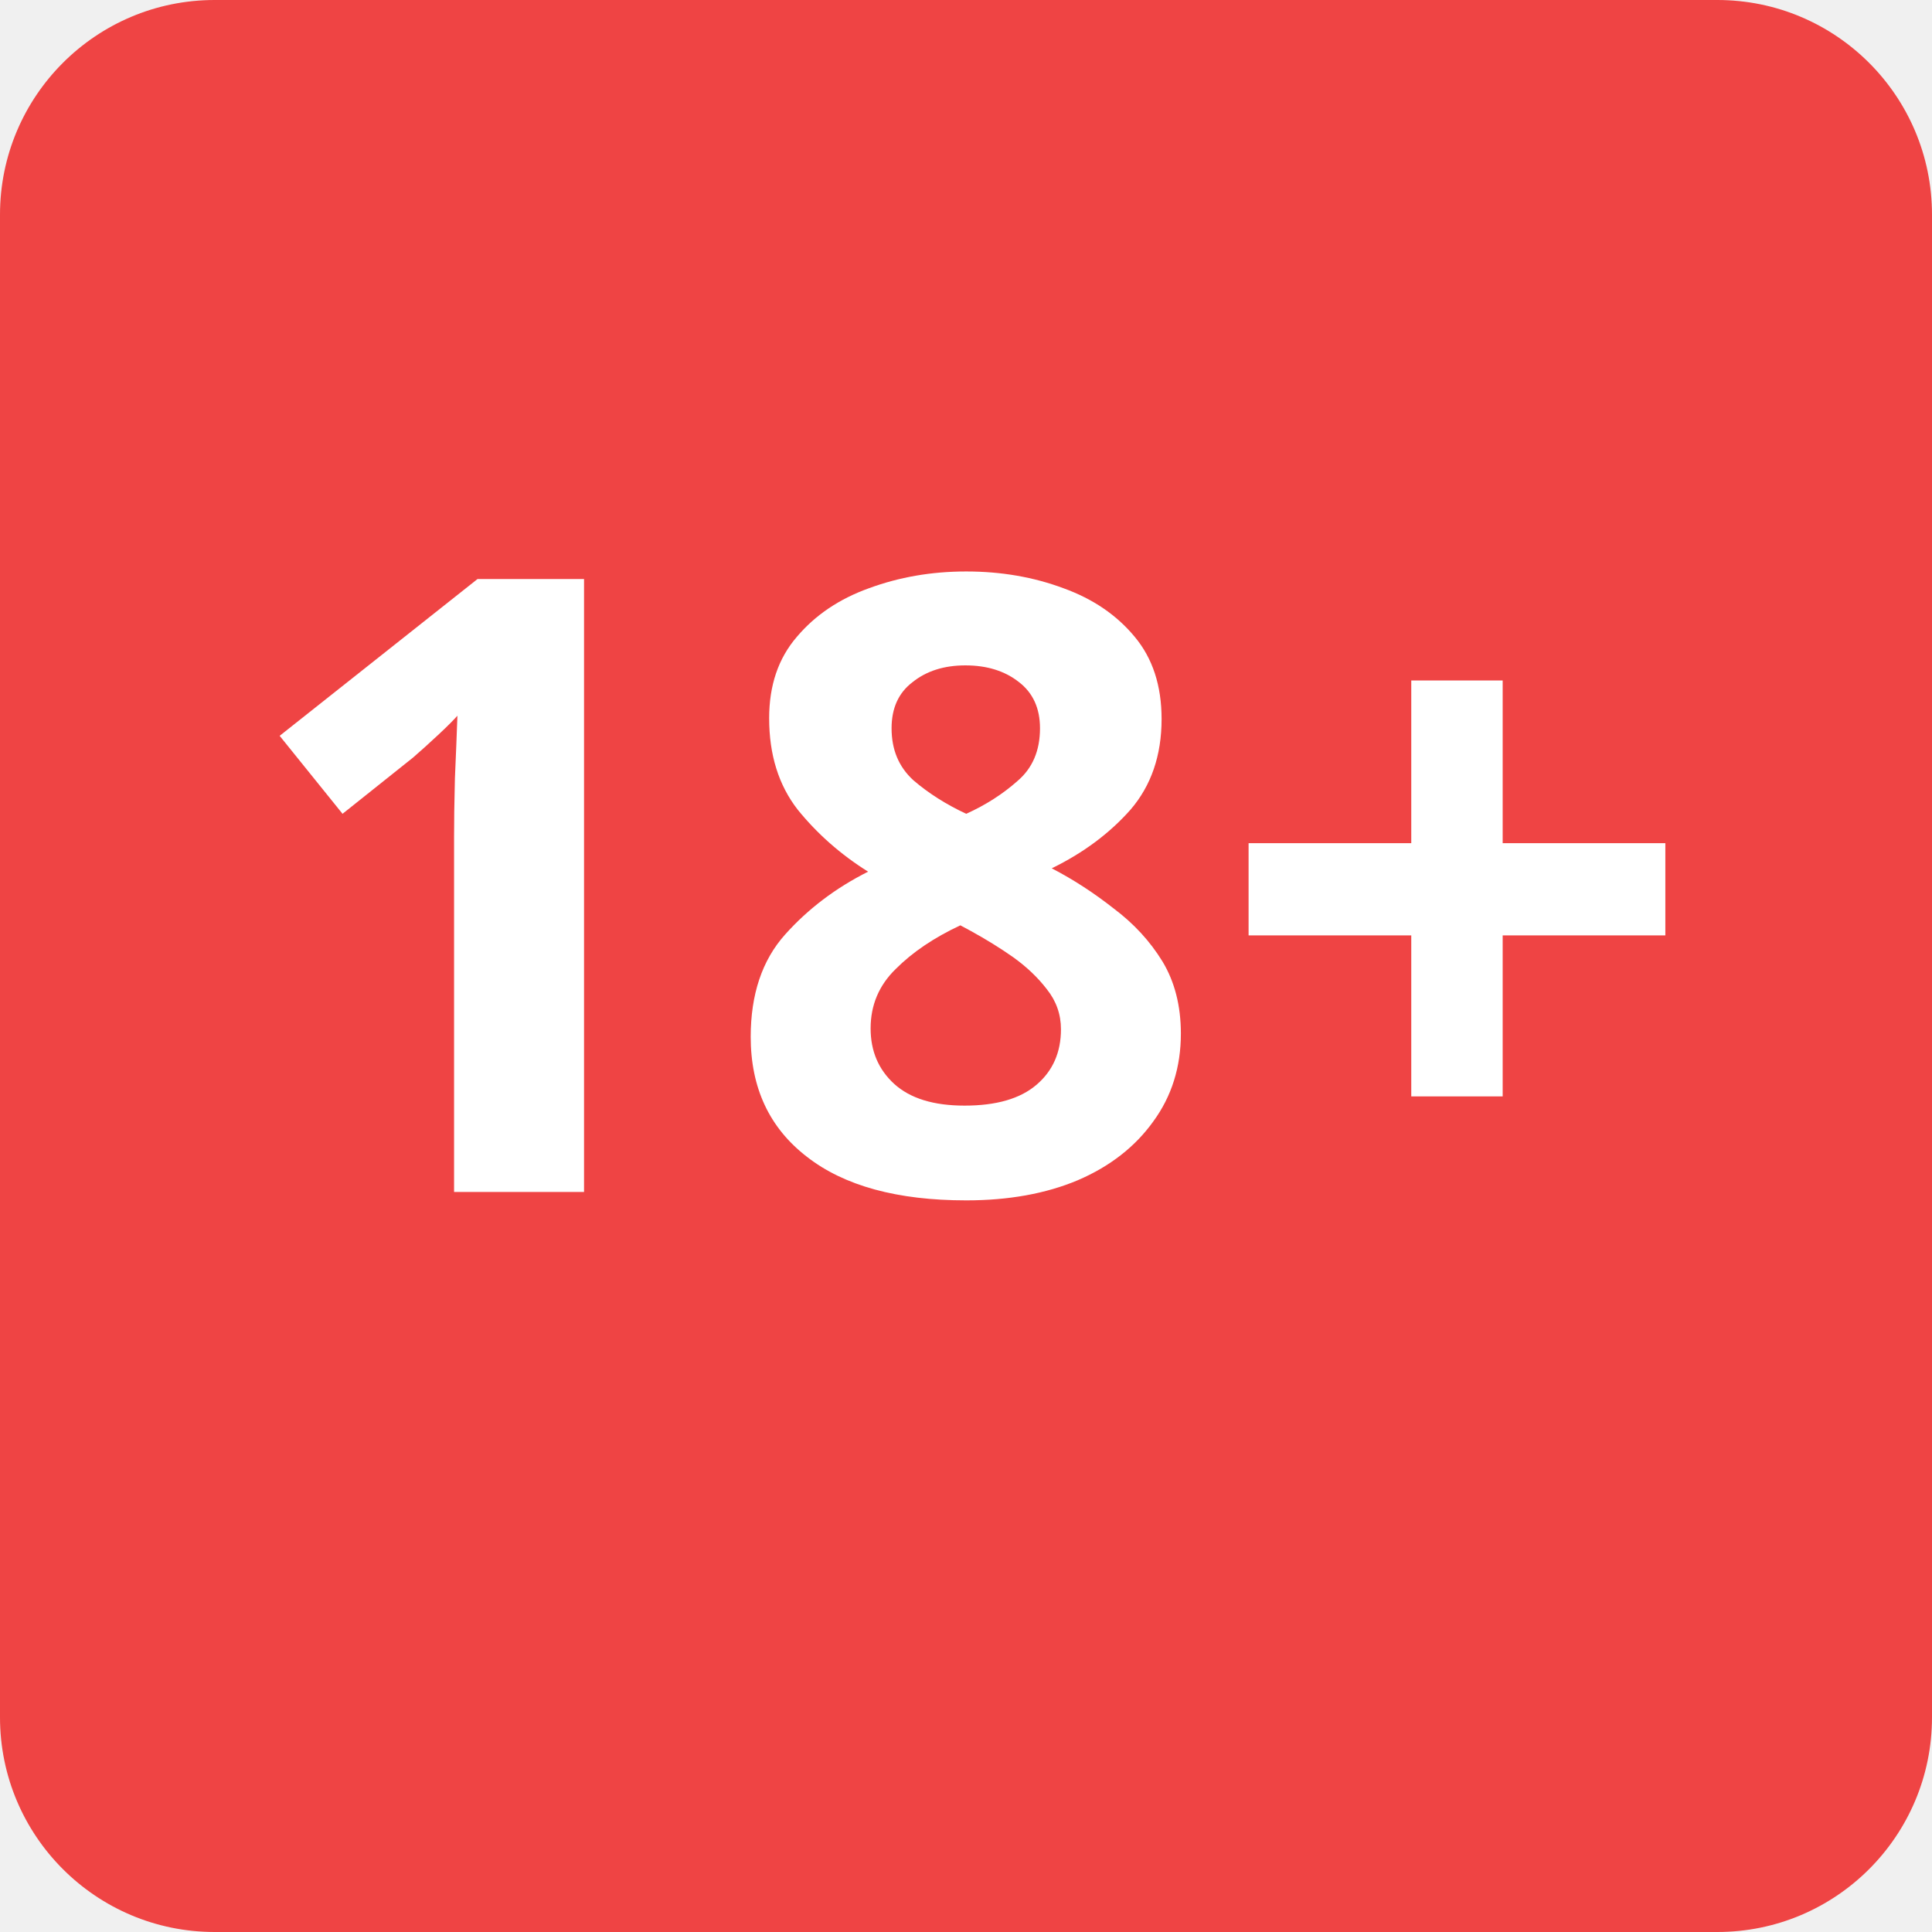
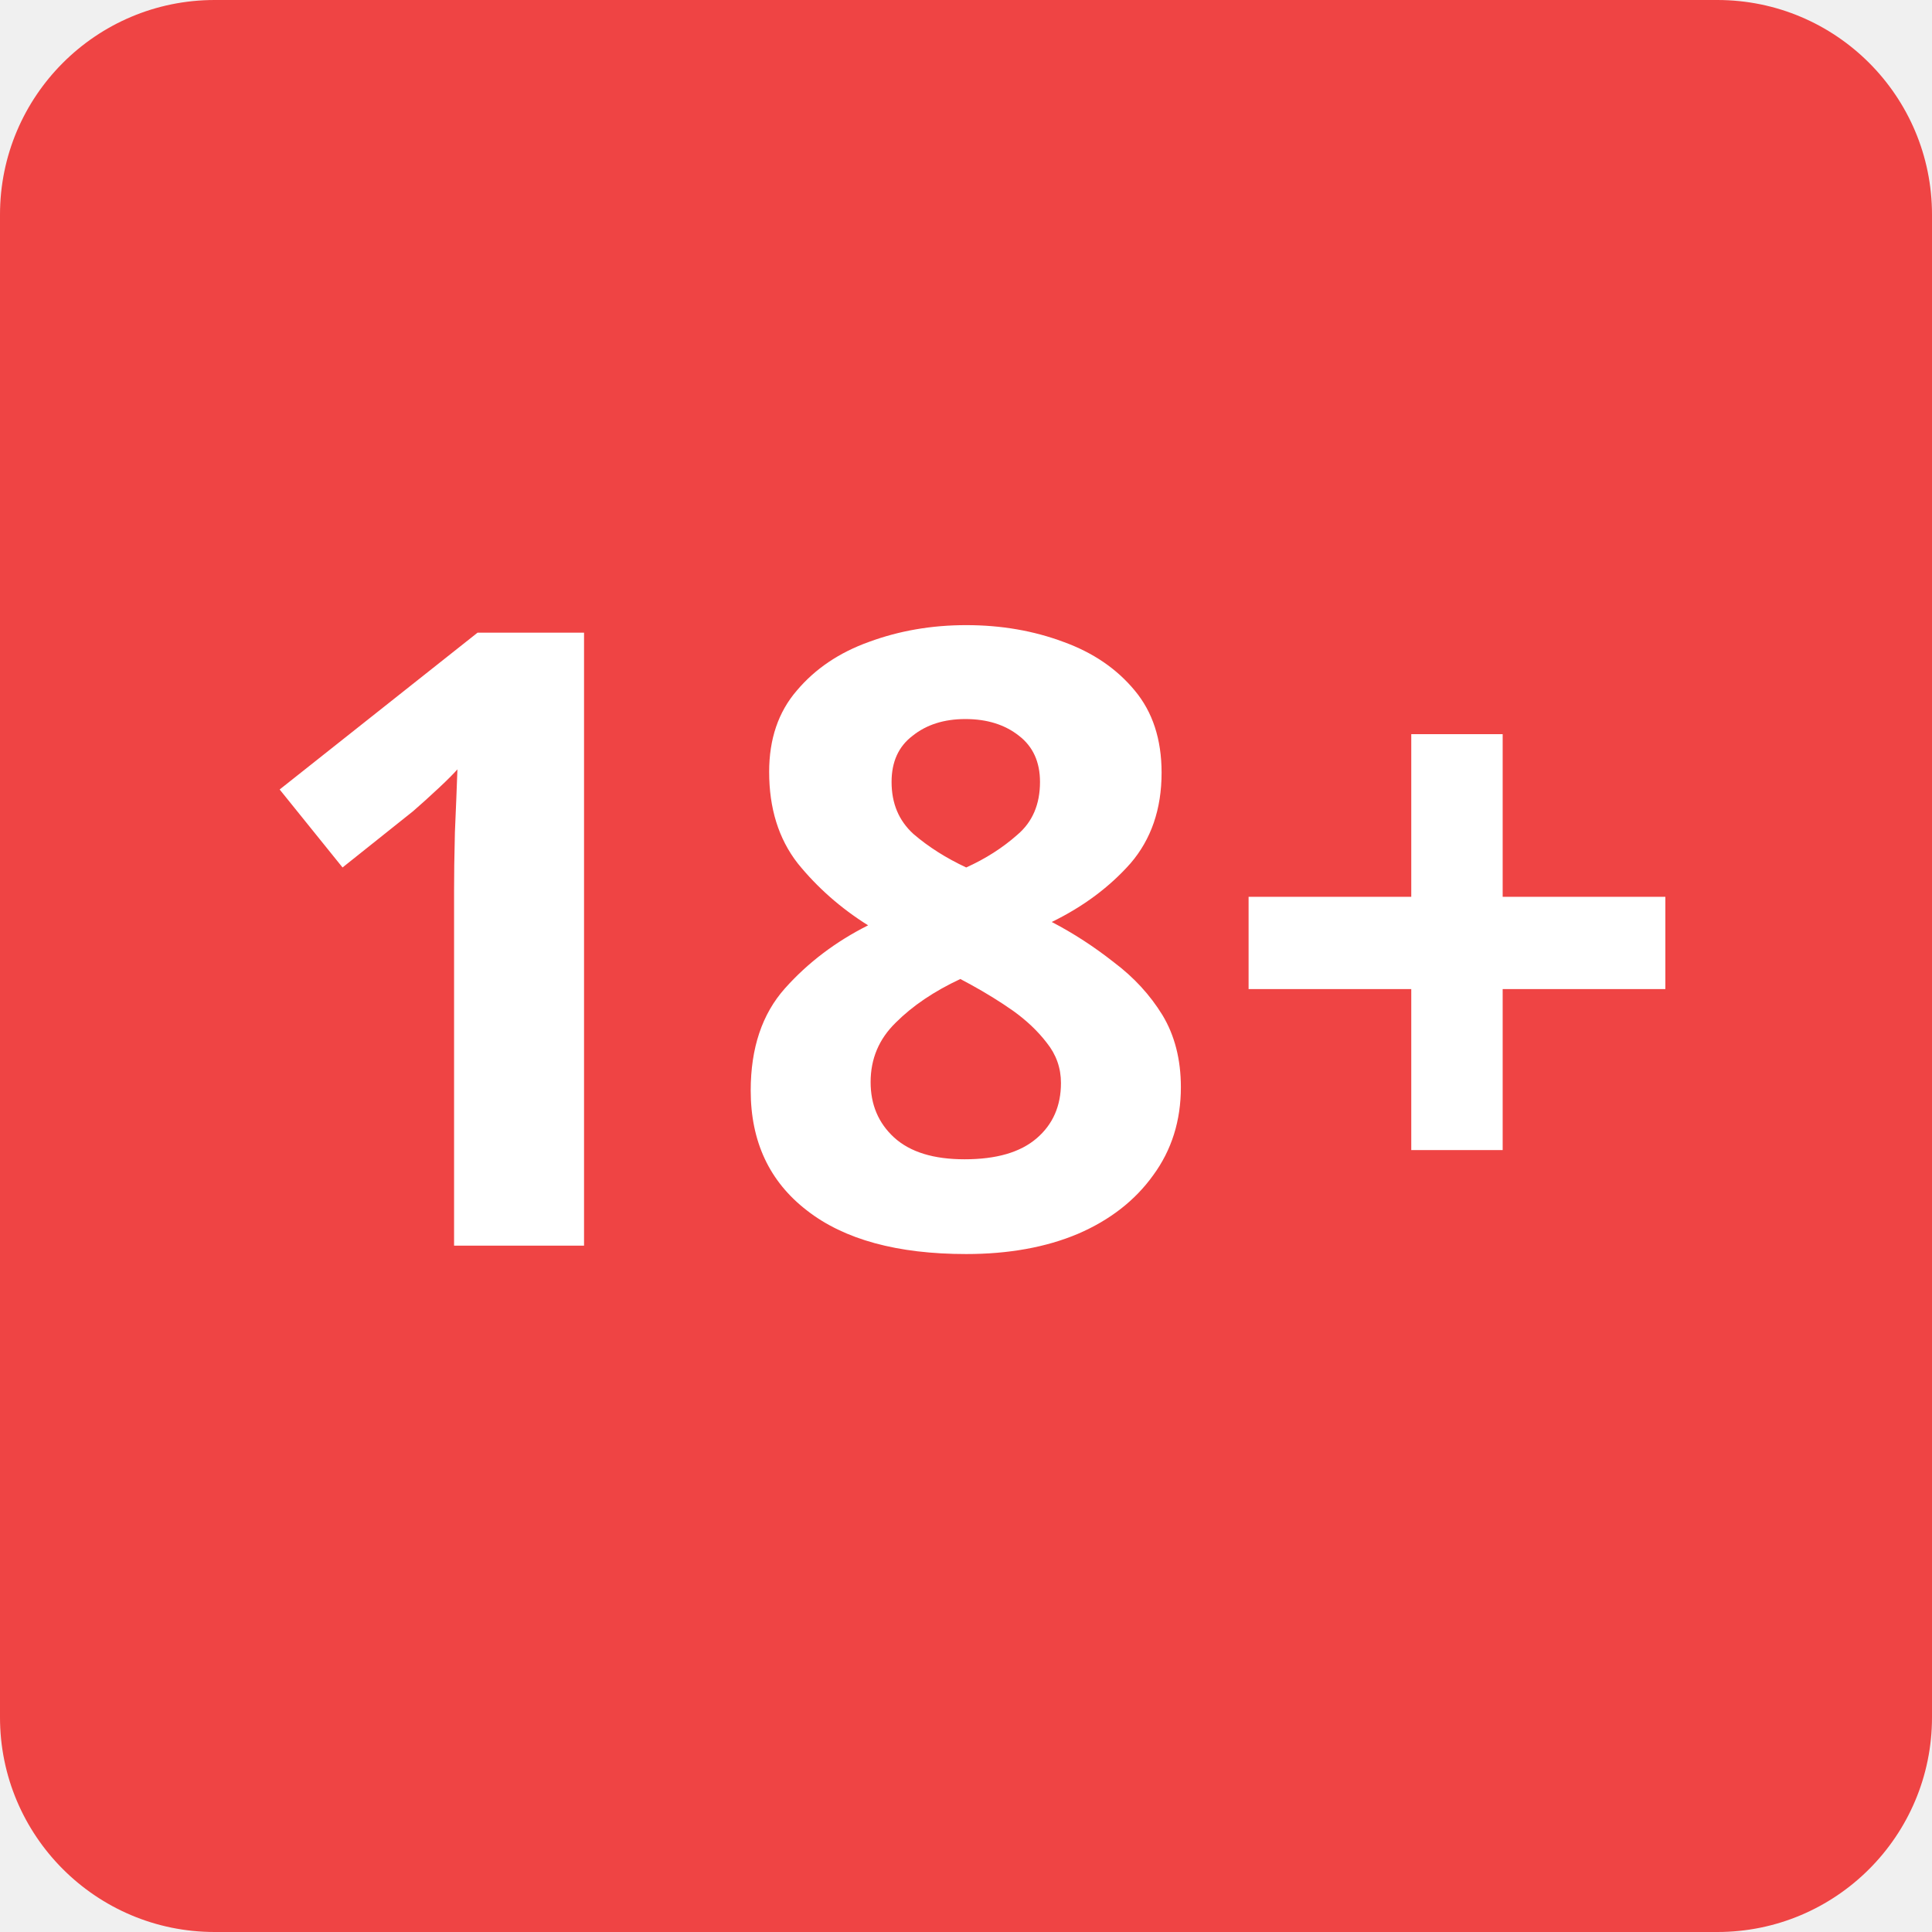
<svg xmlns="http://www.w3.org/2000/svg" viewBox="0 0 36 36">
  <rect width="36" height="36" rx="4" fill="#ef4444" />
-   <text x="18" y="16" text-anchor="middle" dominant-baseline="central" font-family="system-ui,sans-serif" font-size="16" font-weight="bold" fill="white">18+</text>
+   <text x="18" y="17" text-anchor="middle" dominant-baseline="central" font-family="system-ui,sans-serif" font-size="16" font-weight="bold" fill="white">18+</text>
</svg>
